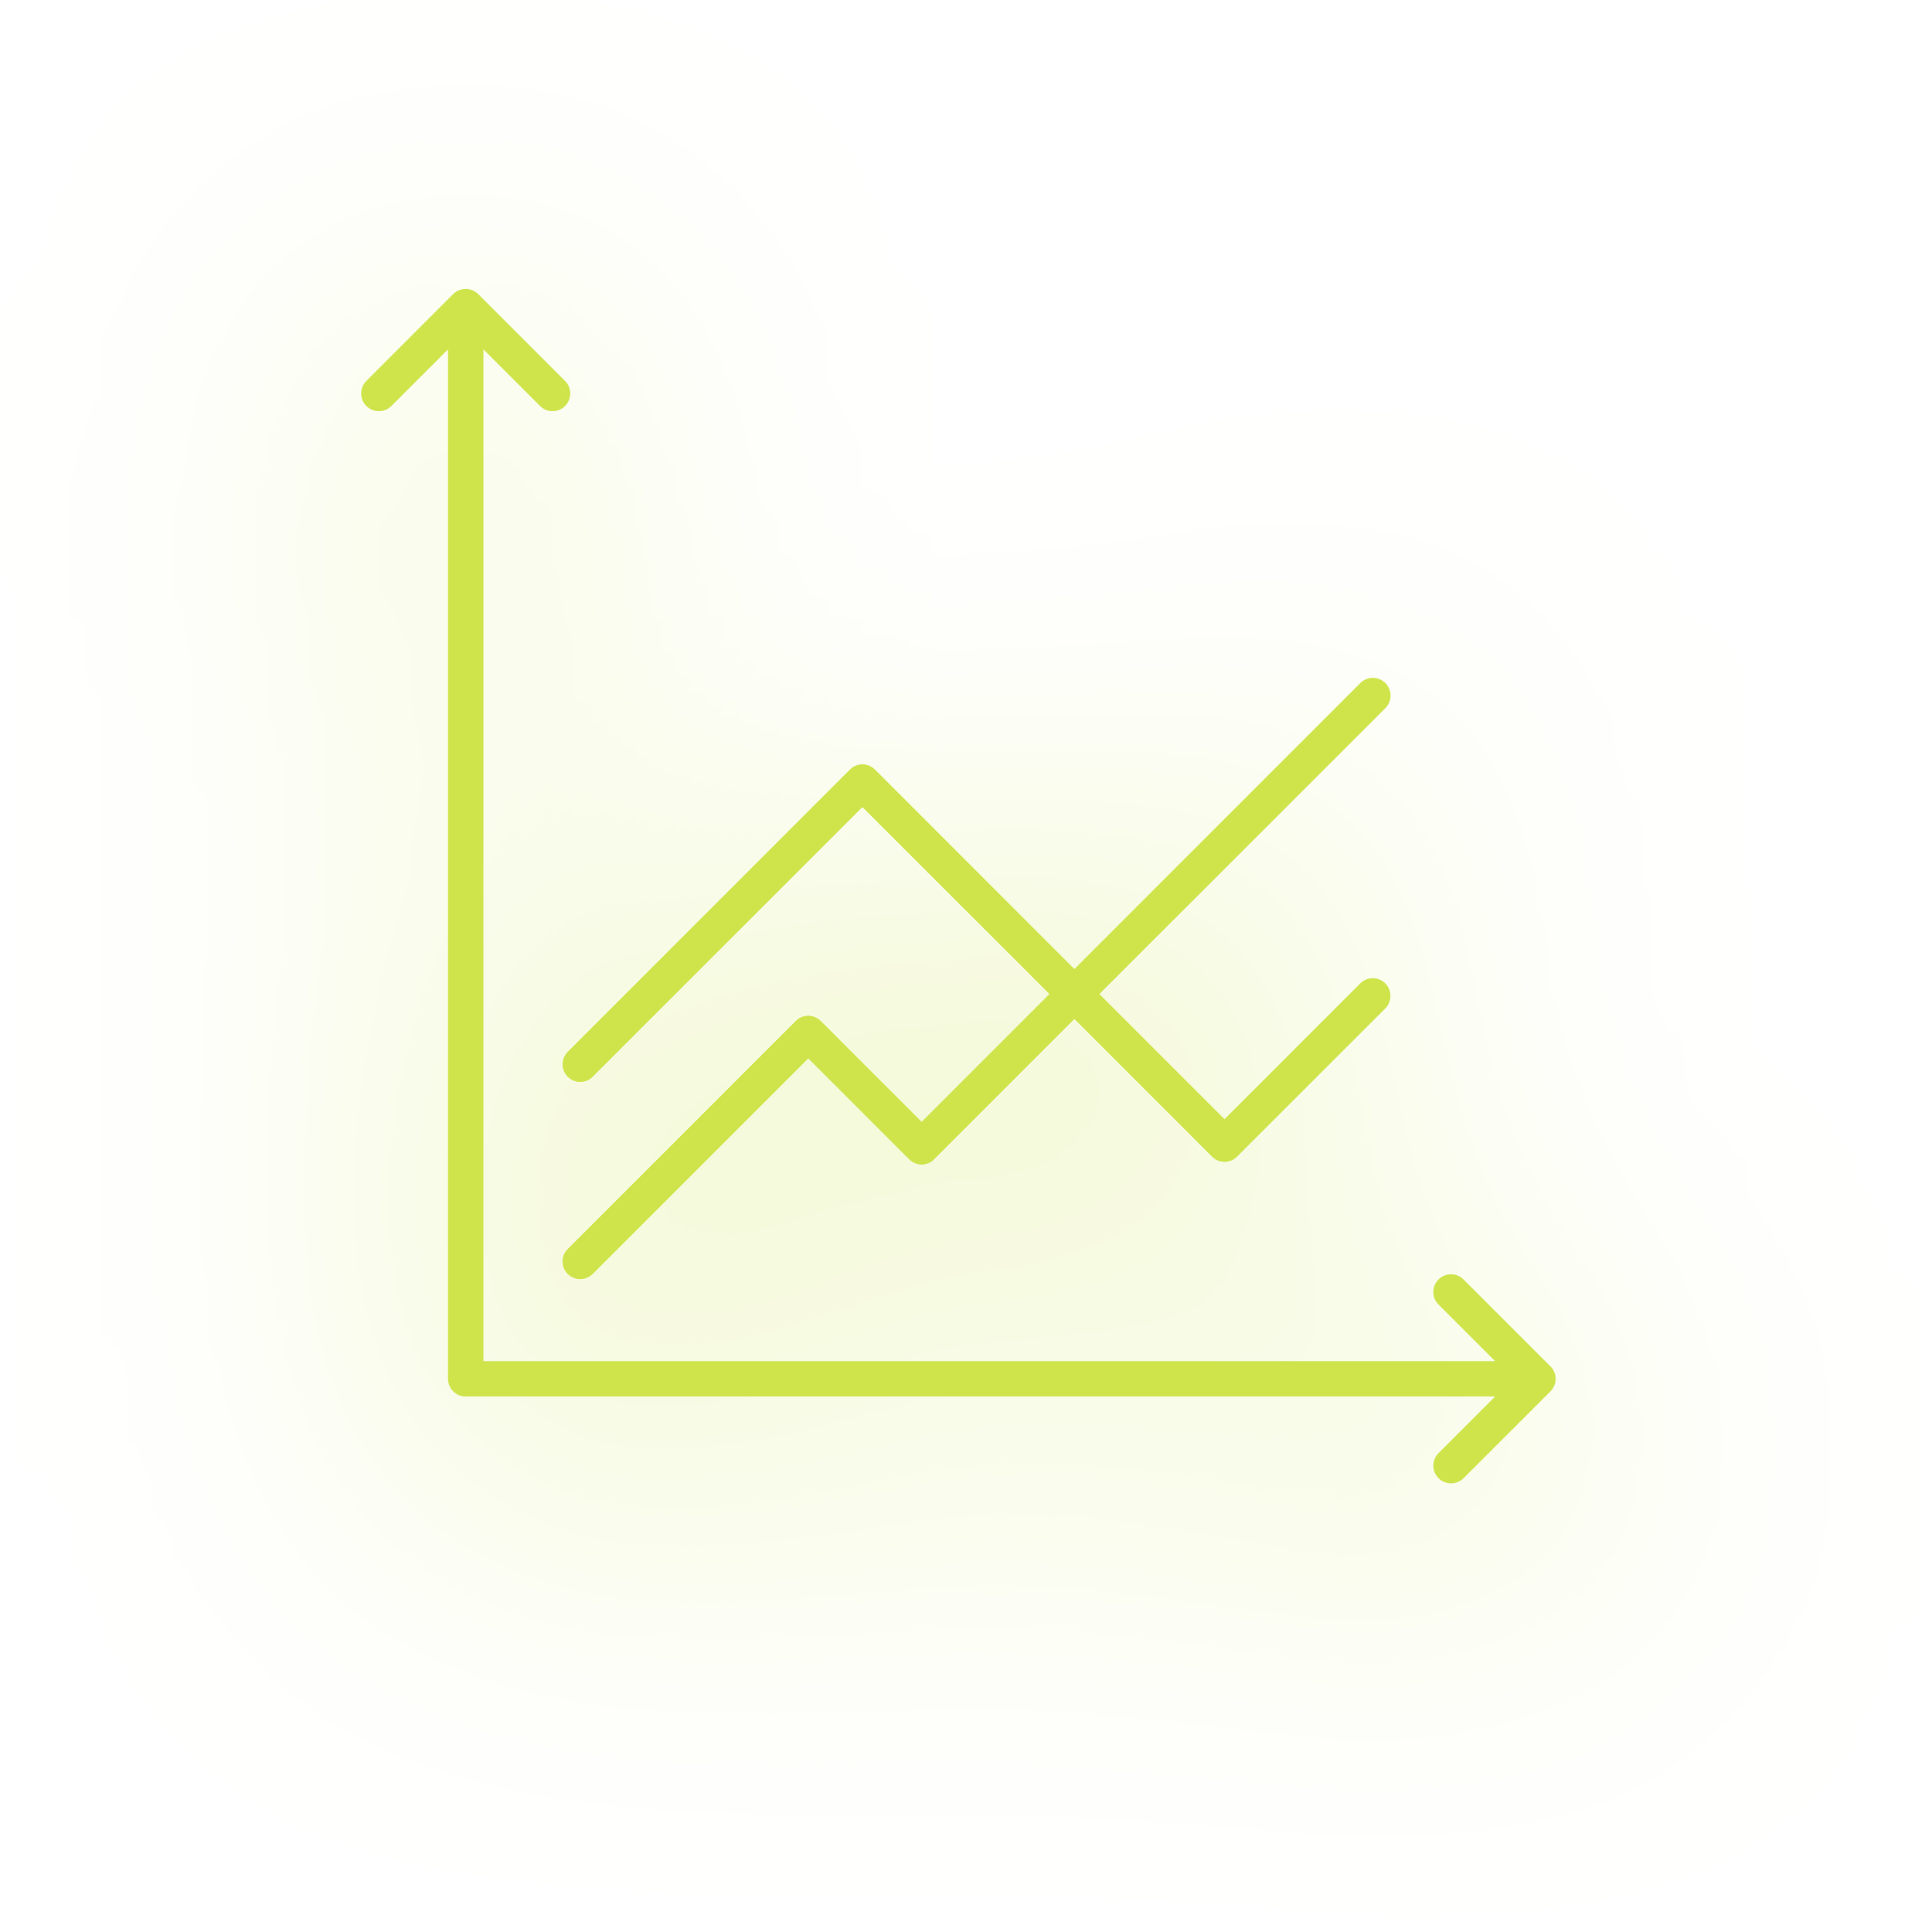
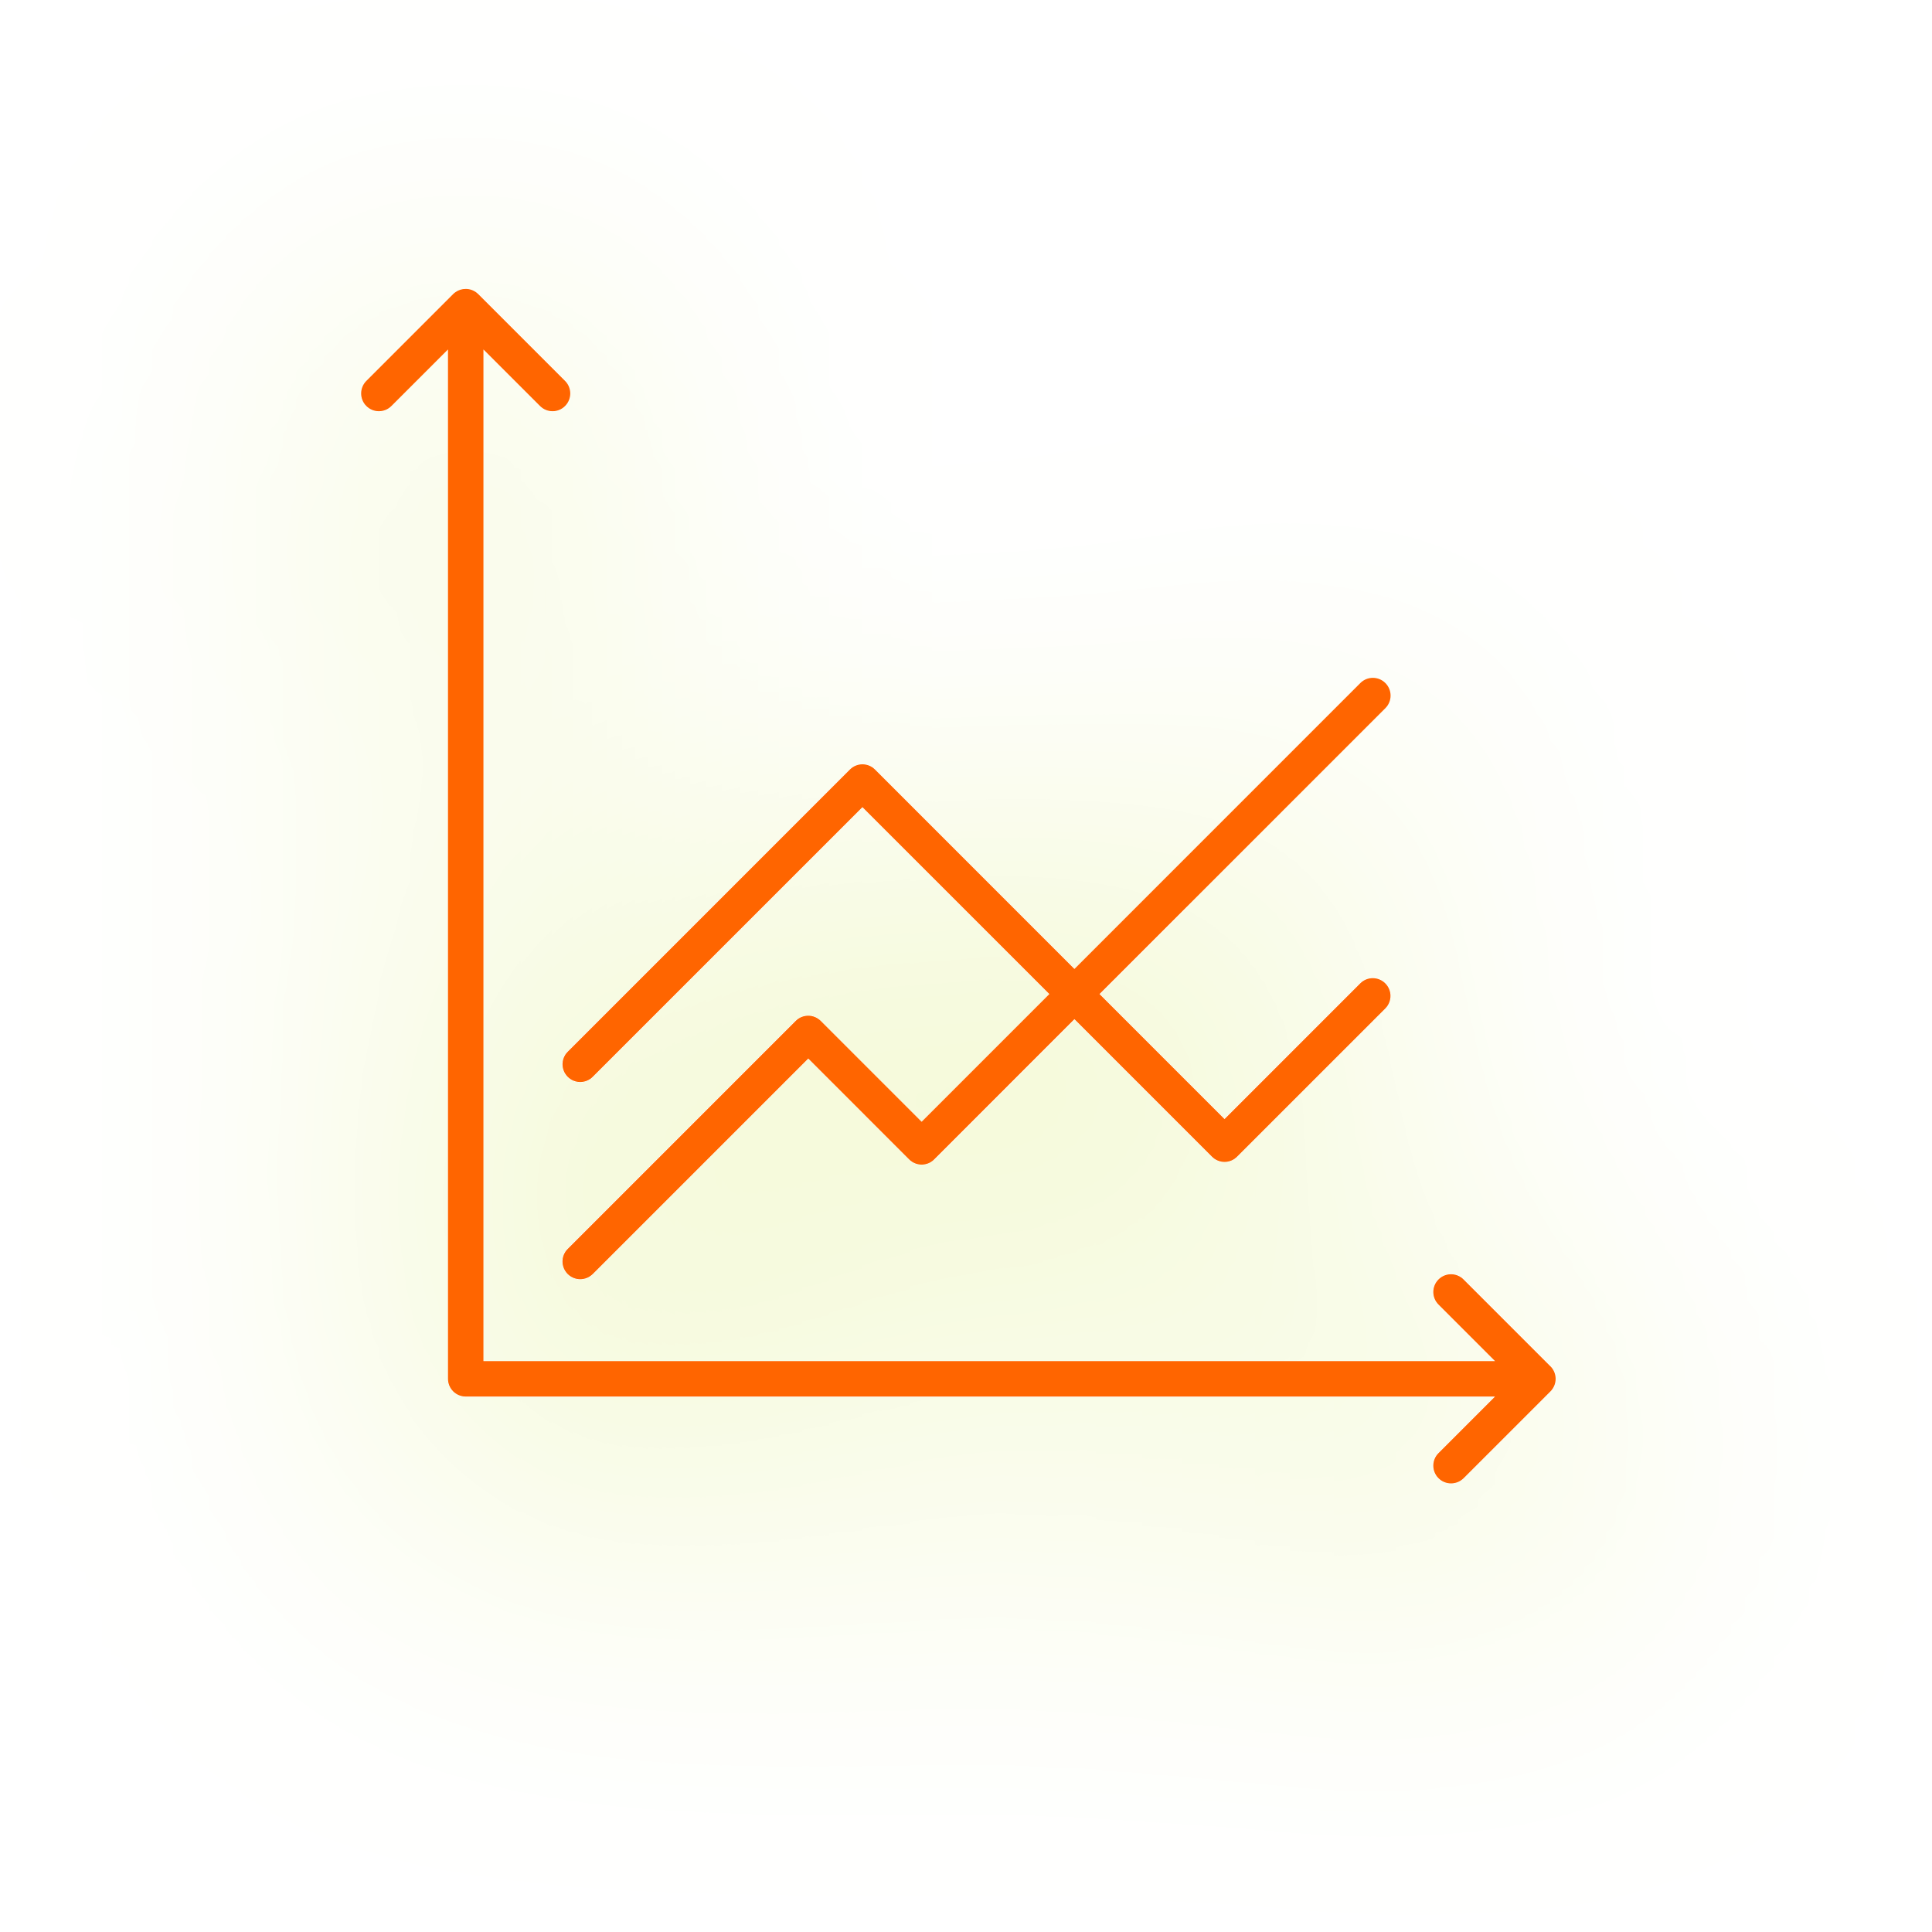
<svg xmlns="http://www.w3.org/2000/svg" width="107" height="107" viewBox="0 0 107 107" fill="none">
  <g filter="url(#filter0_d_800_274)">
-     <path fill-rule="evenodd" clip-rule="evenodd" d="M86.155 76.318C86.156 76.334 86.156 76.35 86.156 76.366C86.156 76.626 86.052 76.877 85.867 77.062L81.057 81.872C80.867 82.06 80.614 82.156 80.363 82.156C80.11 82.156 79.86 82.06 79.667 81.867C79.284 81.484 79.284 80.861 79.667 80.477L82.798 77.346H25.793C25.248 77.346 24.81 76.905 24.81 76.363V19.355L21.678 22.486C21.295 22.872 20.672 22.872 20.288 22.486C19.905 22.103 19.905 21.479 20.288 21.096L25.096 16.286C25.139 16.243 25.186 16.205 25.237 16.172C25.395 16.063 25.586 16 25.793 16C26.023 16 26.235 16.08 26.402 16.213C26.432 16.235 26.46 16.26 26.486 16.286L31.296 21.096C31.679 21.48 31.679 22.103 31.296 22.486C31.106 22.679 30.853 22.775 30.603 22.775C30.35 22.775 30.099 22.679 29.907 22.486L26.775 19.355V75.381H82.798L79.667 72.25C79.284 71.867 79.284 71.243 79.667 70.86C80.05 70.474 80.674 70.474 81.057 70.86L85.823 75.626C86.017 75.797 86.142 76.043 86.155 76.318Z" fill="#CEE44A" />
-     <path fill-rule="evenodd" clip-rule="evenodd" d="M31.438 70.559C31.631 70.751 31.881 70.848 32.134 70.848C32.387 70.848 32.637 70.751 32.832 70.559L44.765 58.626L50.35 64.212C50.733 64.597 51.357 64.597 51.74 64.212L59.505 56.445L67.122 64.062C67.308 64.248 67.558 64.352 67.818 64.352C68.078 64.352 68.329 64.248 68.512 64.063L76.723 55.852C77.106 55.468 77.106 54.845 76.723 54.462C76.34 54.076 75.716 54.076 75.333 54.462L67.818 61.977L60.896 55.054L76.728 39.219C77.111 38.836 77.111 38.213 76.728 37.83C76.345 37.444 75.721 37.444 75.338 37.83L59.505 53.663L48.46 42.618C48.077 42.233 47.453 42.233 47.07 42.618L31.44 58.248C31.057 58.631 31.057 59.255 31.44 59.638C31.823 60.023 32.447 60.023 32.83 59.638L47.764 44.704L58.114 55.054L51.042 62.126L45.456 56.54C45.073 56.155 44.449 56.155 44.066 56.54L31.438 69.169C31.055 69.552 31.055 70.175 31.438 70.559Z" fill="#CEE44A" />
+     <path fill-rule="evenodd" clip-rule="evenodd" d="M86.155 76.318C86.156 76.334 86.156 76.35 86.156 76.366C86.156 76.626 86.052 76.877 85.867 77.062L81.057 81.872C80.867 82.06 80.614 82.156 80.363 82.156C80.11 82.156 79.86 82.06 79.667 81.867C79.284 81.484 79.284 80.861 79.667 80.477L82.798 77.346H25.793C25.248 77.346 24.81 76.905 24.81 76.363V19.355L21.678 22.486C21.295 22.872 20.672 22.872 20.288 22.486C19.905 22.103 19.905 21.479 20.288 21.096L25.096 16.286C25.139 16.243 25.186 16.205 25.237 16.172C25.395 16.063 25.586 16 25.793 16C26.023 16 26.235 16.08 26.402 16.213C26.432 16.235 26.46 16.26 26.486 16.286L31.296 21.096C31.679 21.48 31.679 22.103 31.296 22.486C31.106 22.679 30.853 22.775 30.603 22.775C30.35 22.775 30.099 22.679 29.907 22.486L26.775 19.355V75.381H82.798L79.667 72.25C79.284 71.867 79.284 71.243 79.667 70.86C80.05 70.474 80.674 70.474 81.057 70.86L85.823 75.626C86.017 75.797 86.142 76.043 86.155 76.318Z" fill="#FF6500" />
+     <path fill-rule="evenodd" clip-rule="evenodd" d="M31.438 70.559C31.631 70.751 31.881 70.848 32.134 70.848C32.387 70.848 32.637 70.751 32.832 70.559L44.765 58.626L50.35 64.212C50.733 64.597 51.357 64.597 51.74 64.212L59.505 56.445L67.122 64.062C67.308 64.248 67.558 64.352 67.818 64.352C68.078 64.352 68.329 64.248 68.512 64.063L76.723 55.852C77.106 55.468 77.106 54.845 76.723 54.462C76.34 54.076 75.716 54.076 75.333 54.462L67.818 61.977L60.896 55.054L76.728 39.219C77.111 38.836 77.111 38.213 76.728 37.83C76.345 37.444 75.721 37.444 75.338 37.83L59.505 53.663L48.46 42.618C48.077 42.233 47.453 42.233 47.07 42.618L31.44 58.248C31.057 58.631 31.057 59.255 31.44 59.638C31.823 60.023 32.447 60.023 32.83 59.638L47.764 44.704L58.114 55.054L51.042 62.126L45.456 56.54C45.073 56.155 44.449 56.155 44.066 56.54L31.438 69.169C31.055 69.552 31.055 70.175 31.438 70.559Z" fill="#FF6500" />
  </g>
  <defs>
    <filter id="filter0_d_800_274" x="0.001" y="0" width="106.155" height="106.156" filterUnits="userSpaceOnUse" color-interpolation-filters="sRGB">
      <feFlood flood-opacity="0" result="BackgroundImageFix" />
      <feColorMatrix in="SourceAlpha" type="matrix" values="0 0 0 0 0 0 0 0 0 0 0 0 0 0 0 0 0 0 127 0" result="hardAlpha" />
      <feOffset dy="4" />
      <feGaussianBlur stdDeviation="10" />
      <feComposite in2="hardAlpha" operator="out" />
      <feColorMatrix type="matrix" values="0 0 0 0 0.808 0 0 0 0 0.894 0 0 0 0 0.29 0 0 0 1 0" />
      <feBlend mode="normal" in2="BackgroundImageFix" result="effect1_dropShadow_800_274" />
      <feBlend mode="normal" in="SourceGraphic" in2="effect1_dropShadow_800_274" result="shape" />
    </filter>
  </defs>
</svg>
